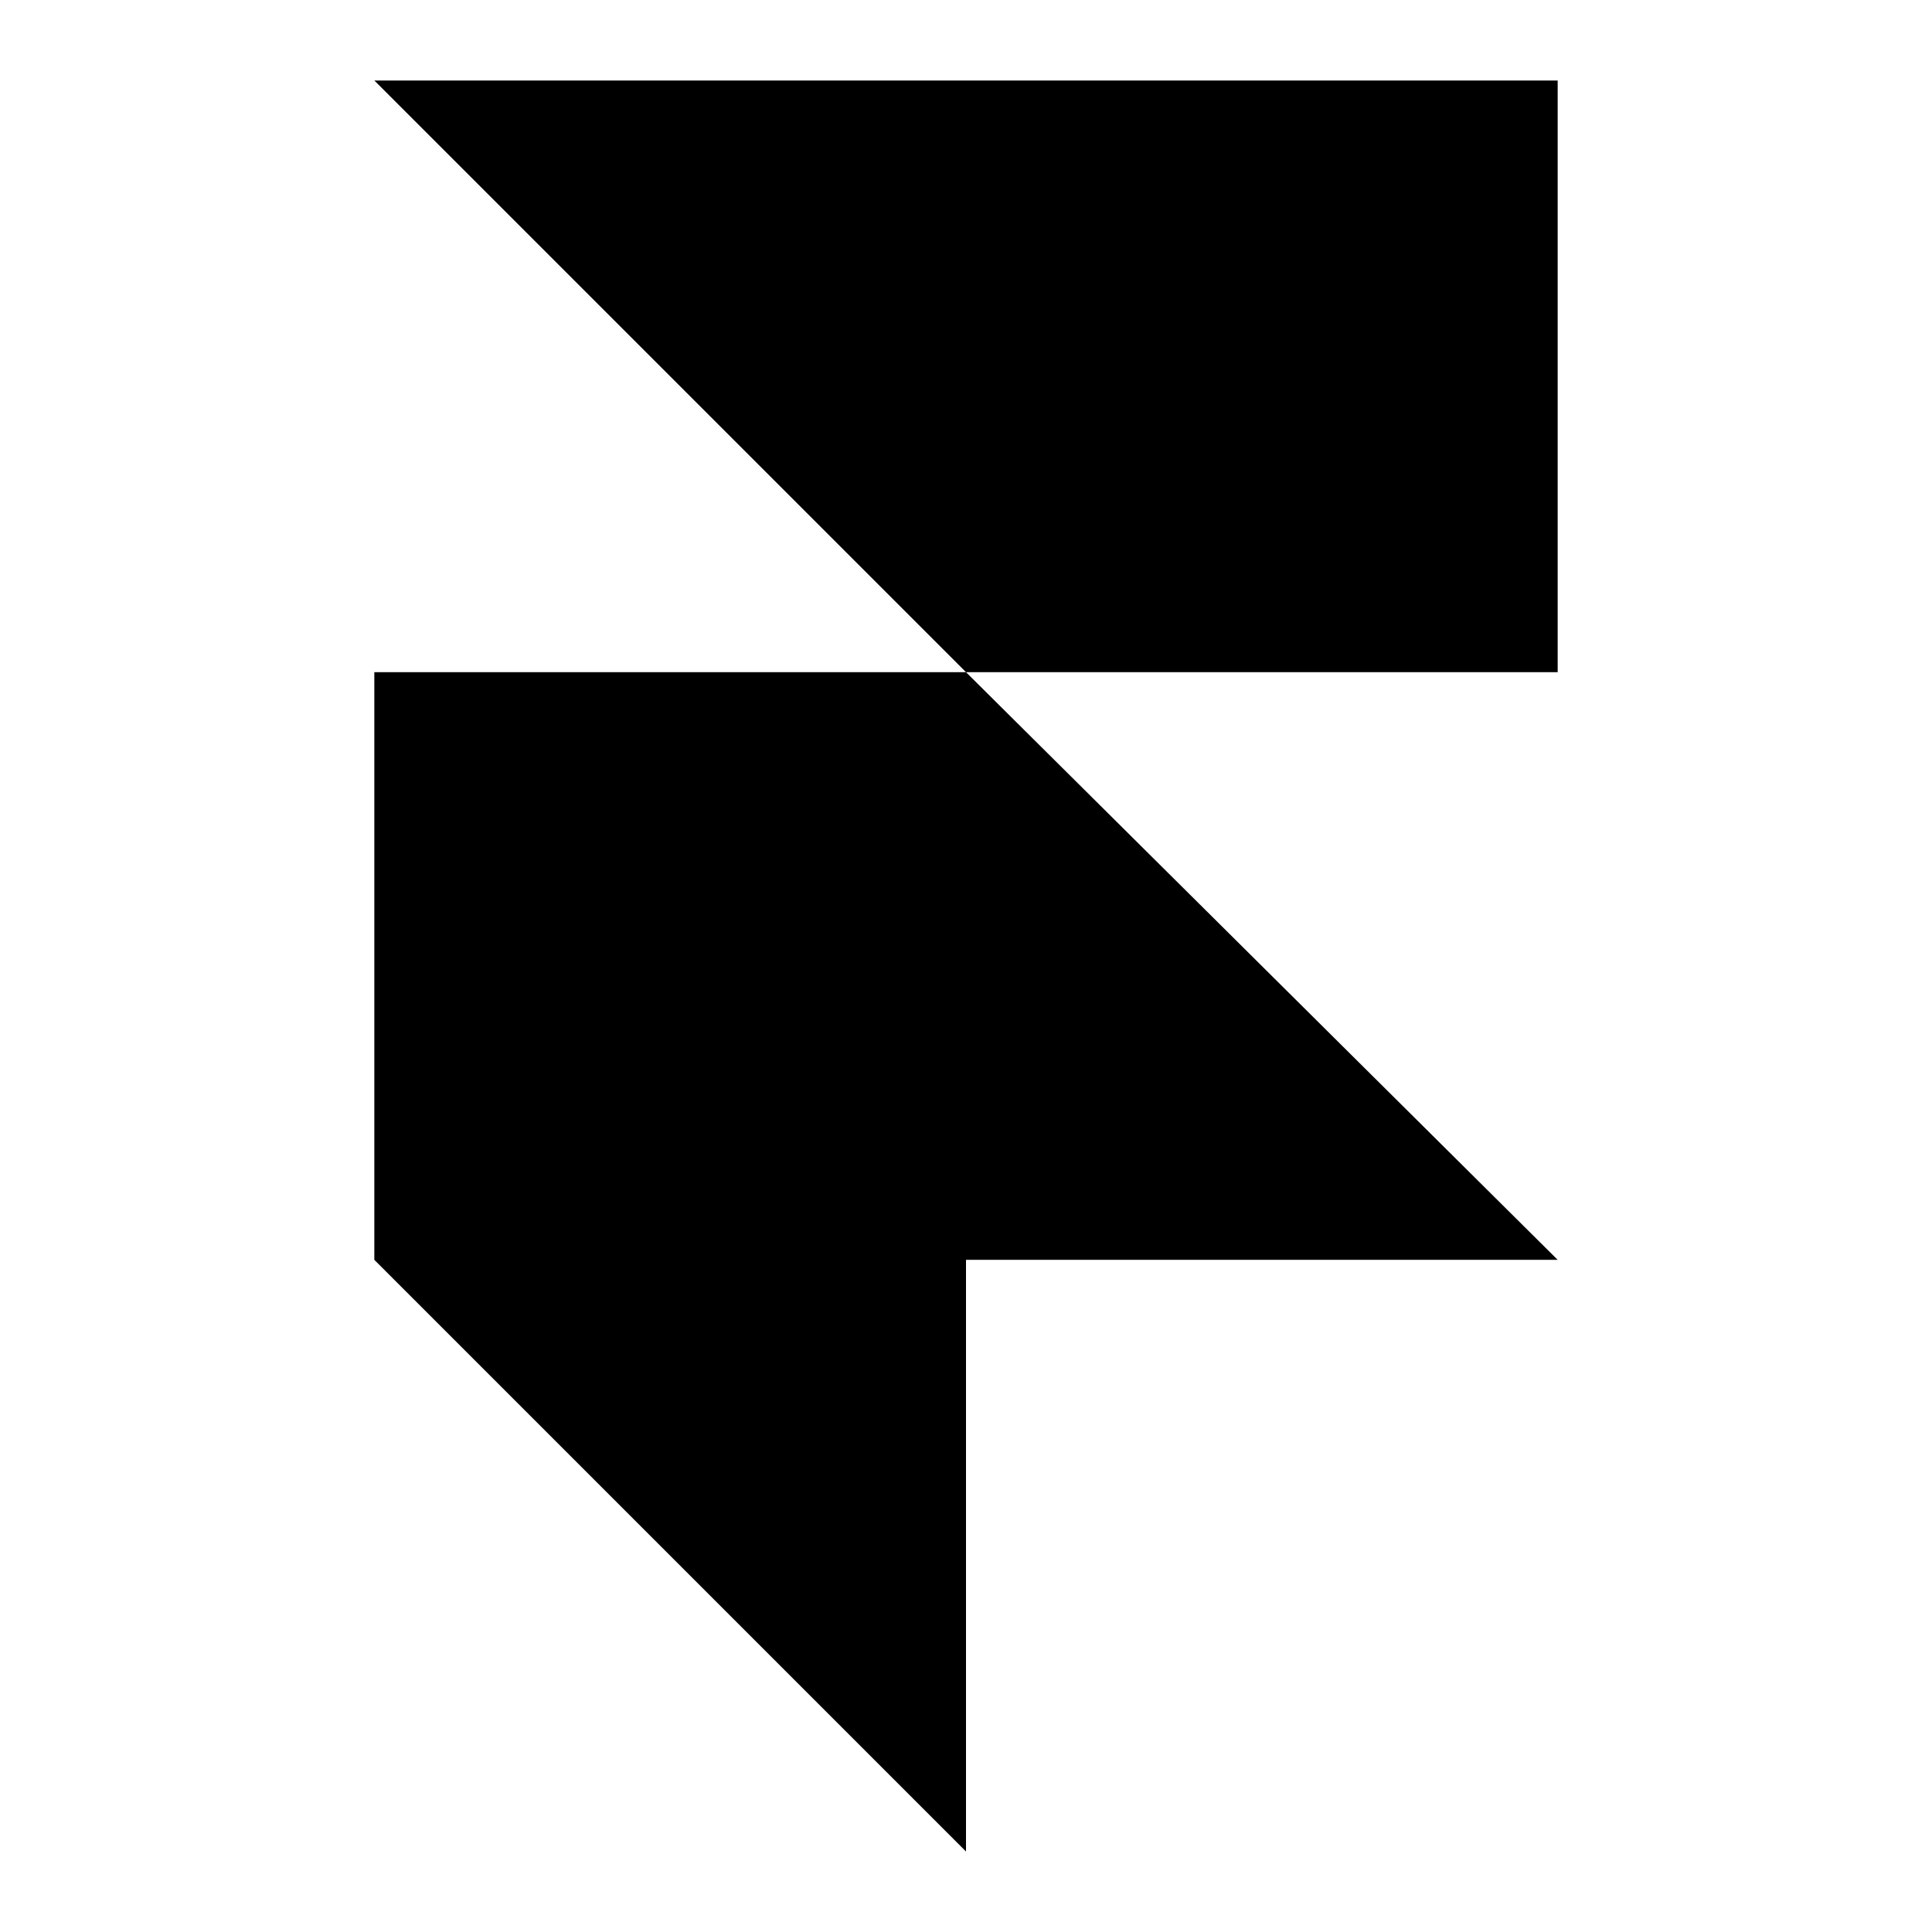
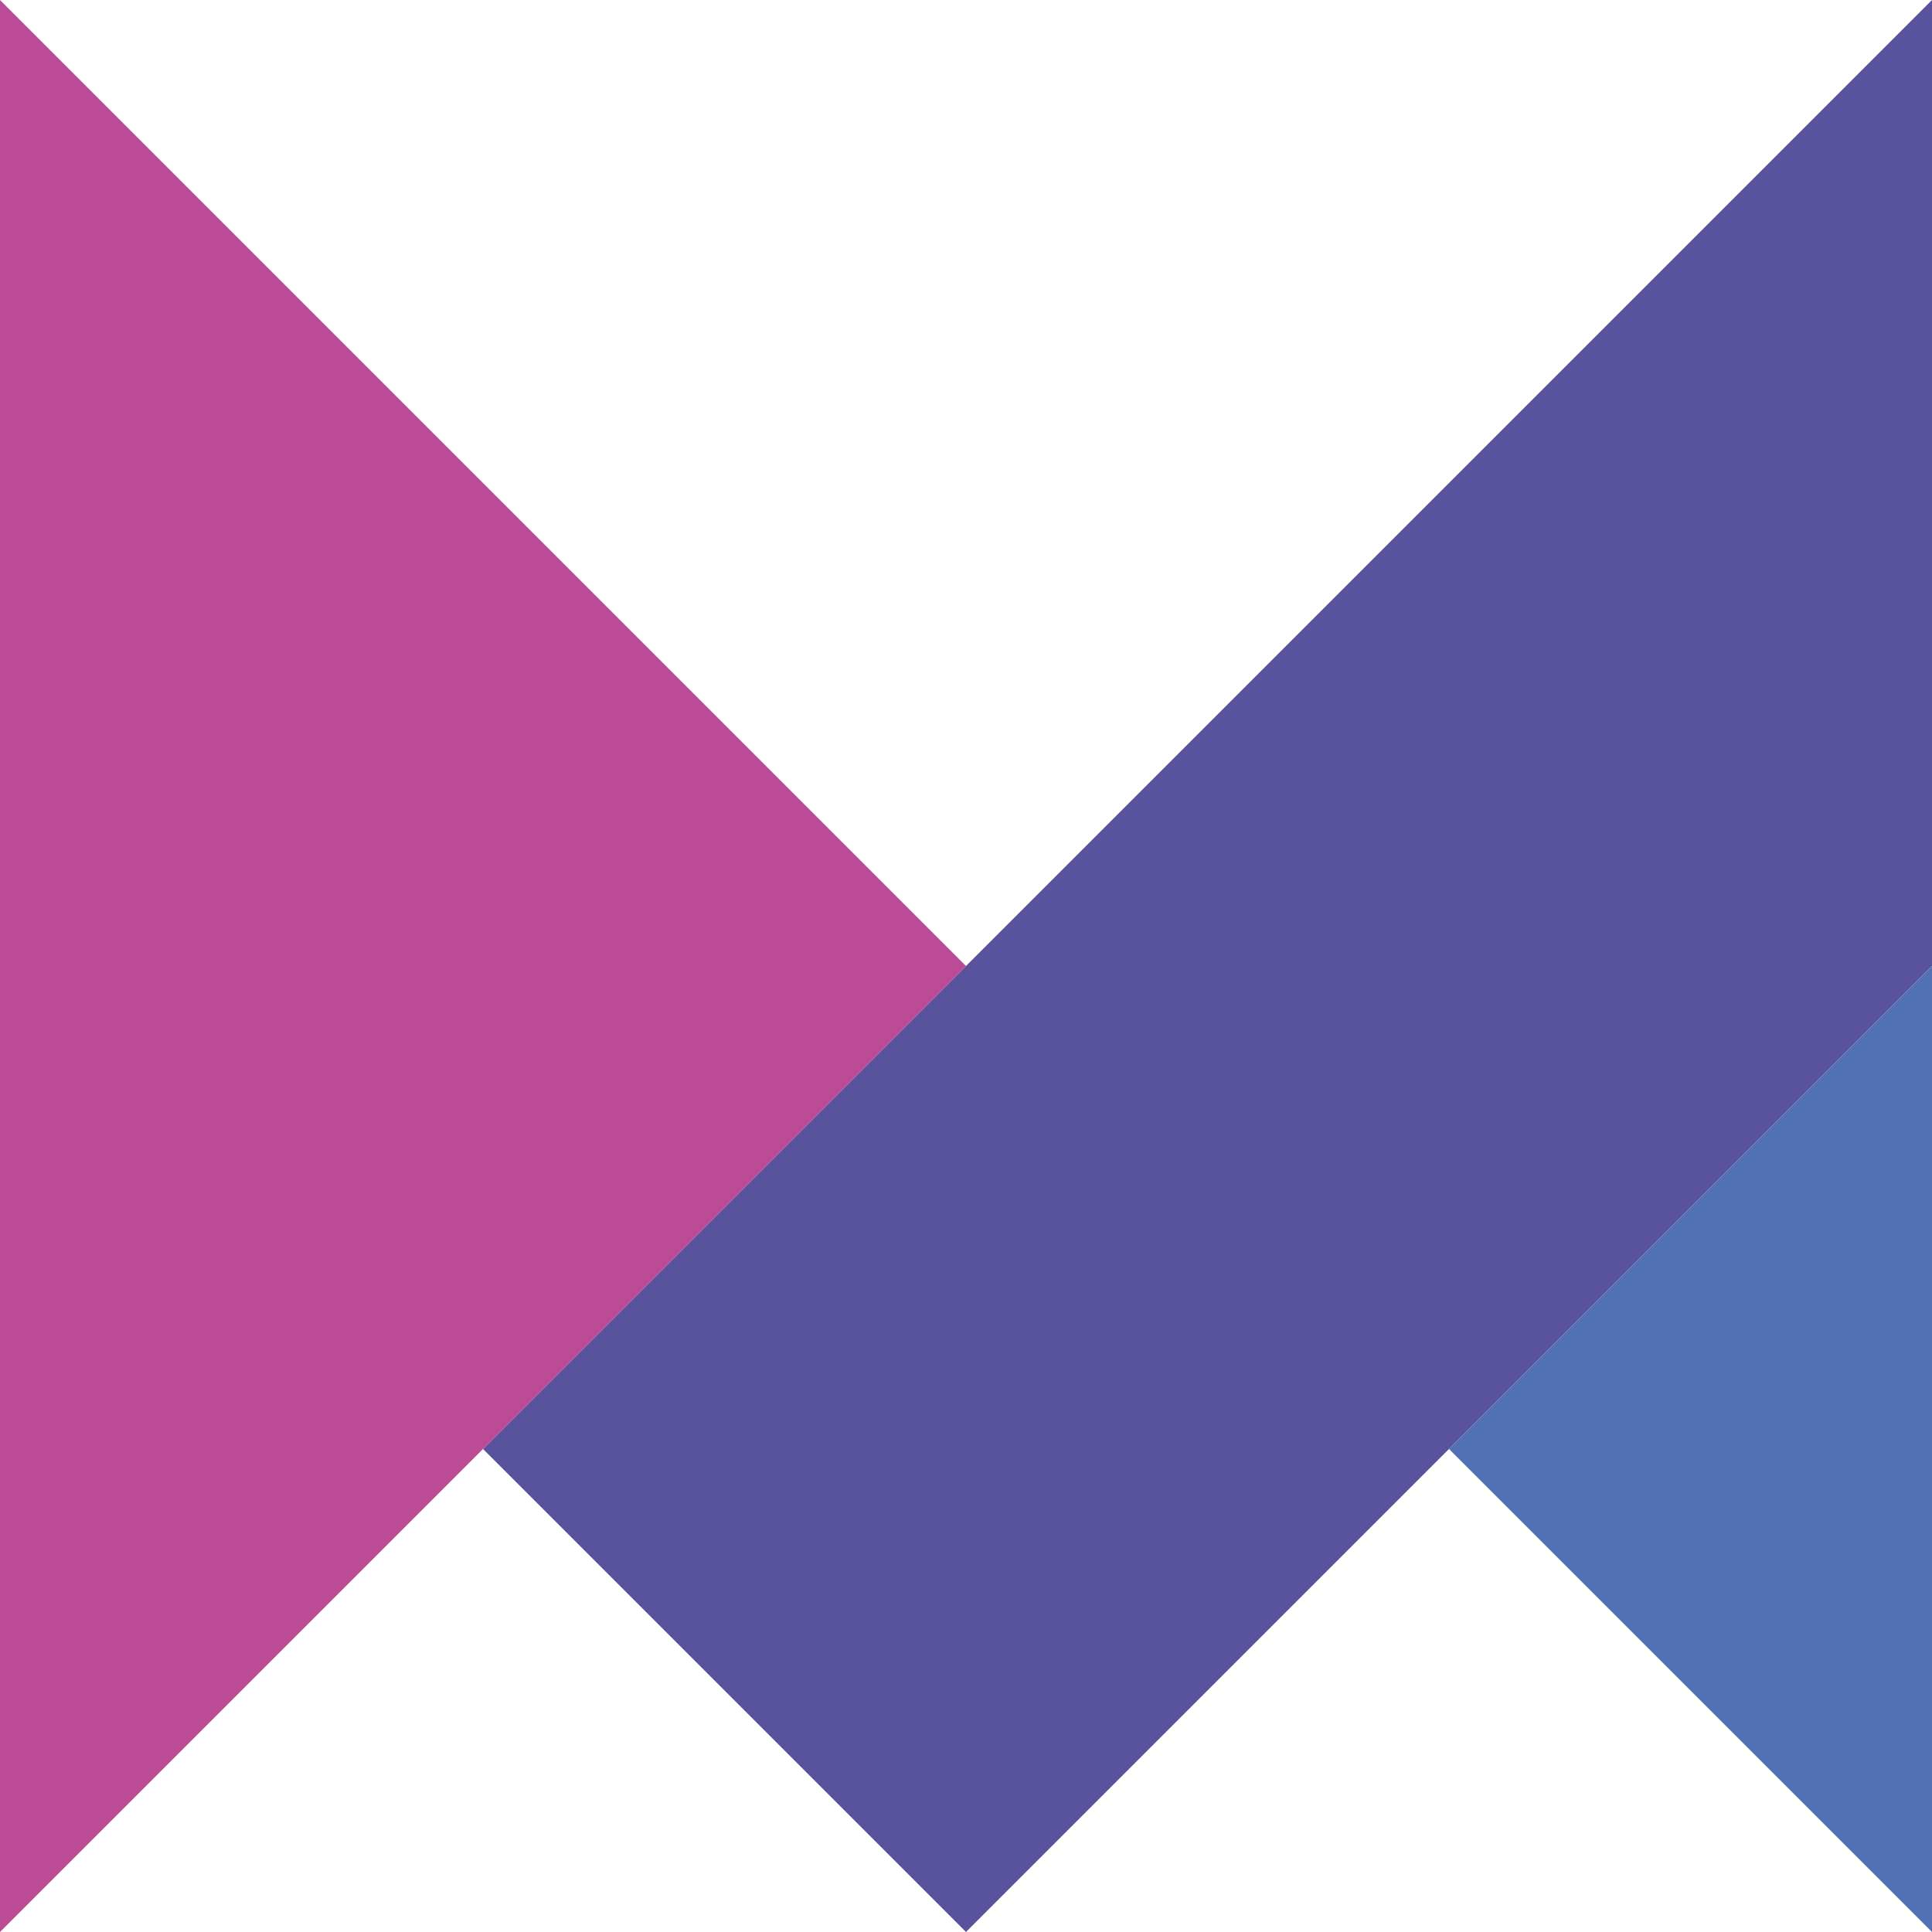
- <svg xmlns="http://www.w3.org/2000/svg" width="800px" height="800px" viewBox="0 0 48 48">
-   <rect width="48" height="48" fill="none" />
-   <path d="M9.3,2H38.7V16.7H24Zm0,14.7H24L38.7,31.3H9.3Zm0,14.6H24V46Z" />
+ <svg xmlns="http://www.w3.org/2000/svg" height="500" viewBox="3.7 3.7 43.6 43.6" width="500">
+   <path d="m47.3 3.7v21.8l-10.9 10.9-10.9 10.9-10.9-10.9 10.9-10.9v.1-.1z" fill="#59529d" />
+   <path d="m47.3 25.5v21.8l-10.9-10.9z" fill="#5271b4" />
+   <path d="m25.5 25.5-10.9 10.9-10.9 10.9v-43.6l10.9 10.9z" fill="#bb4b96" />
</svg>
